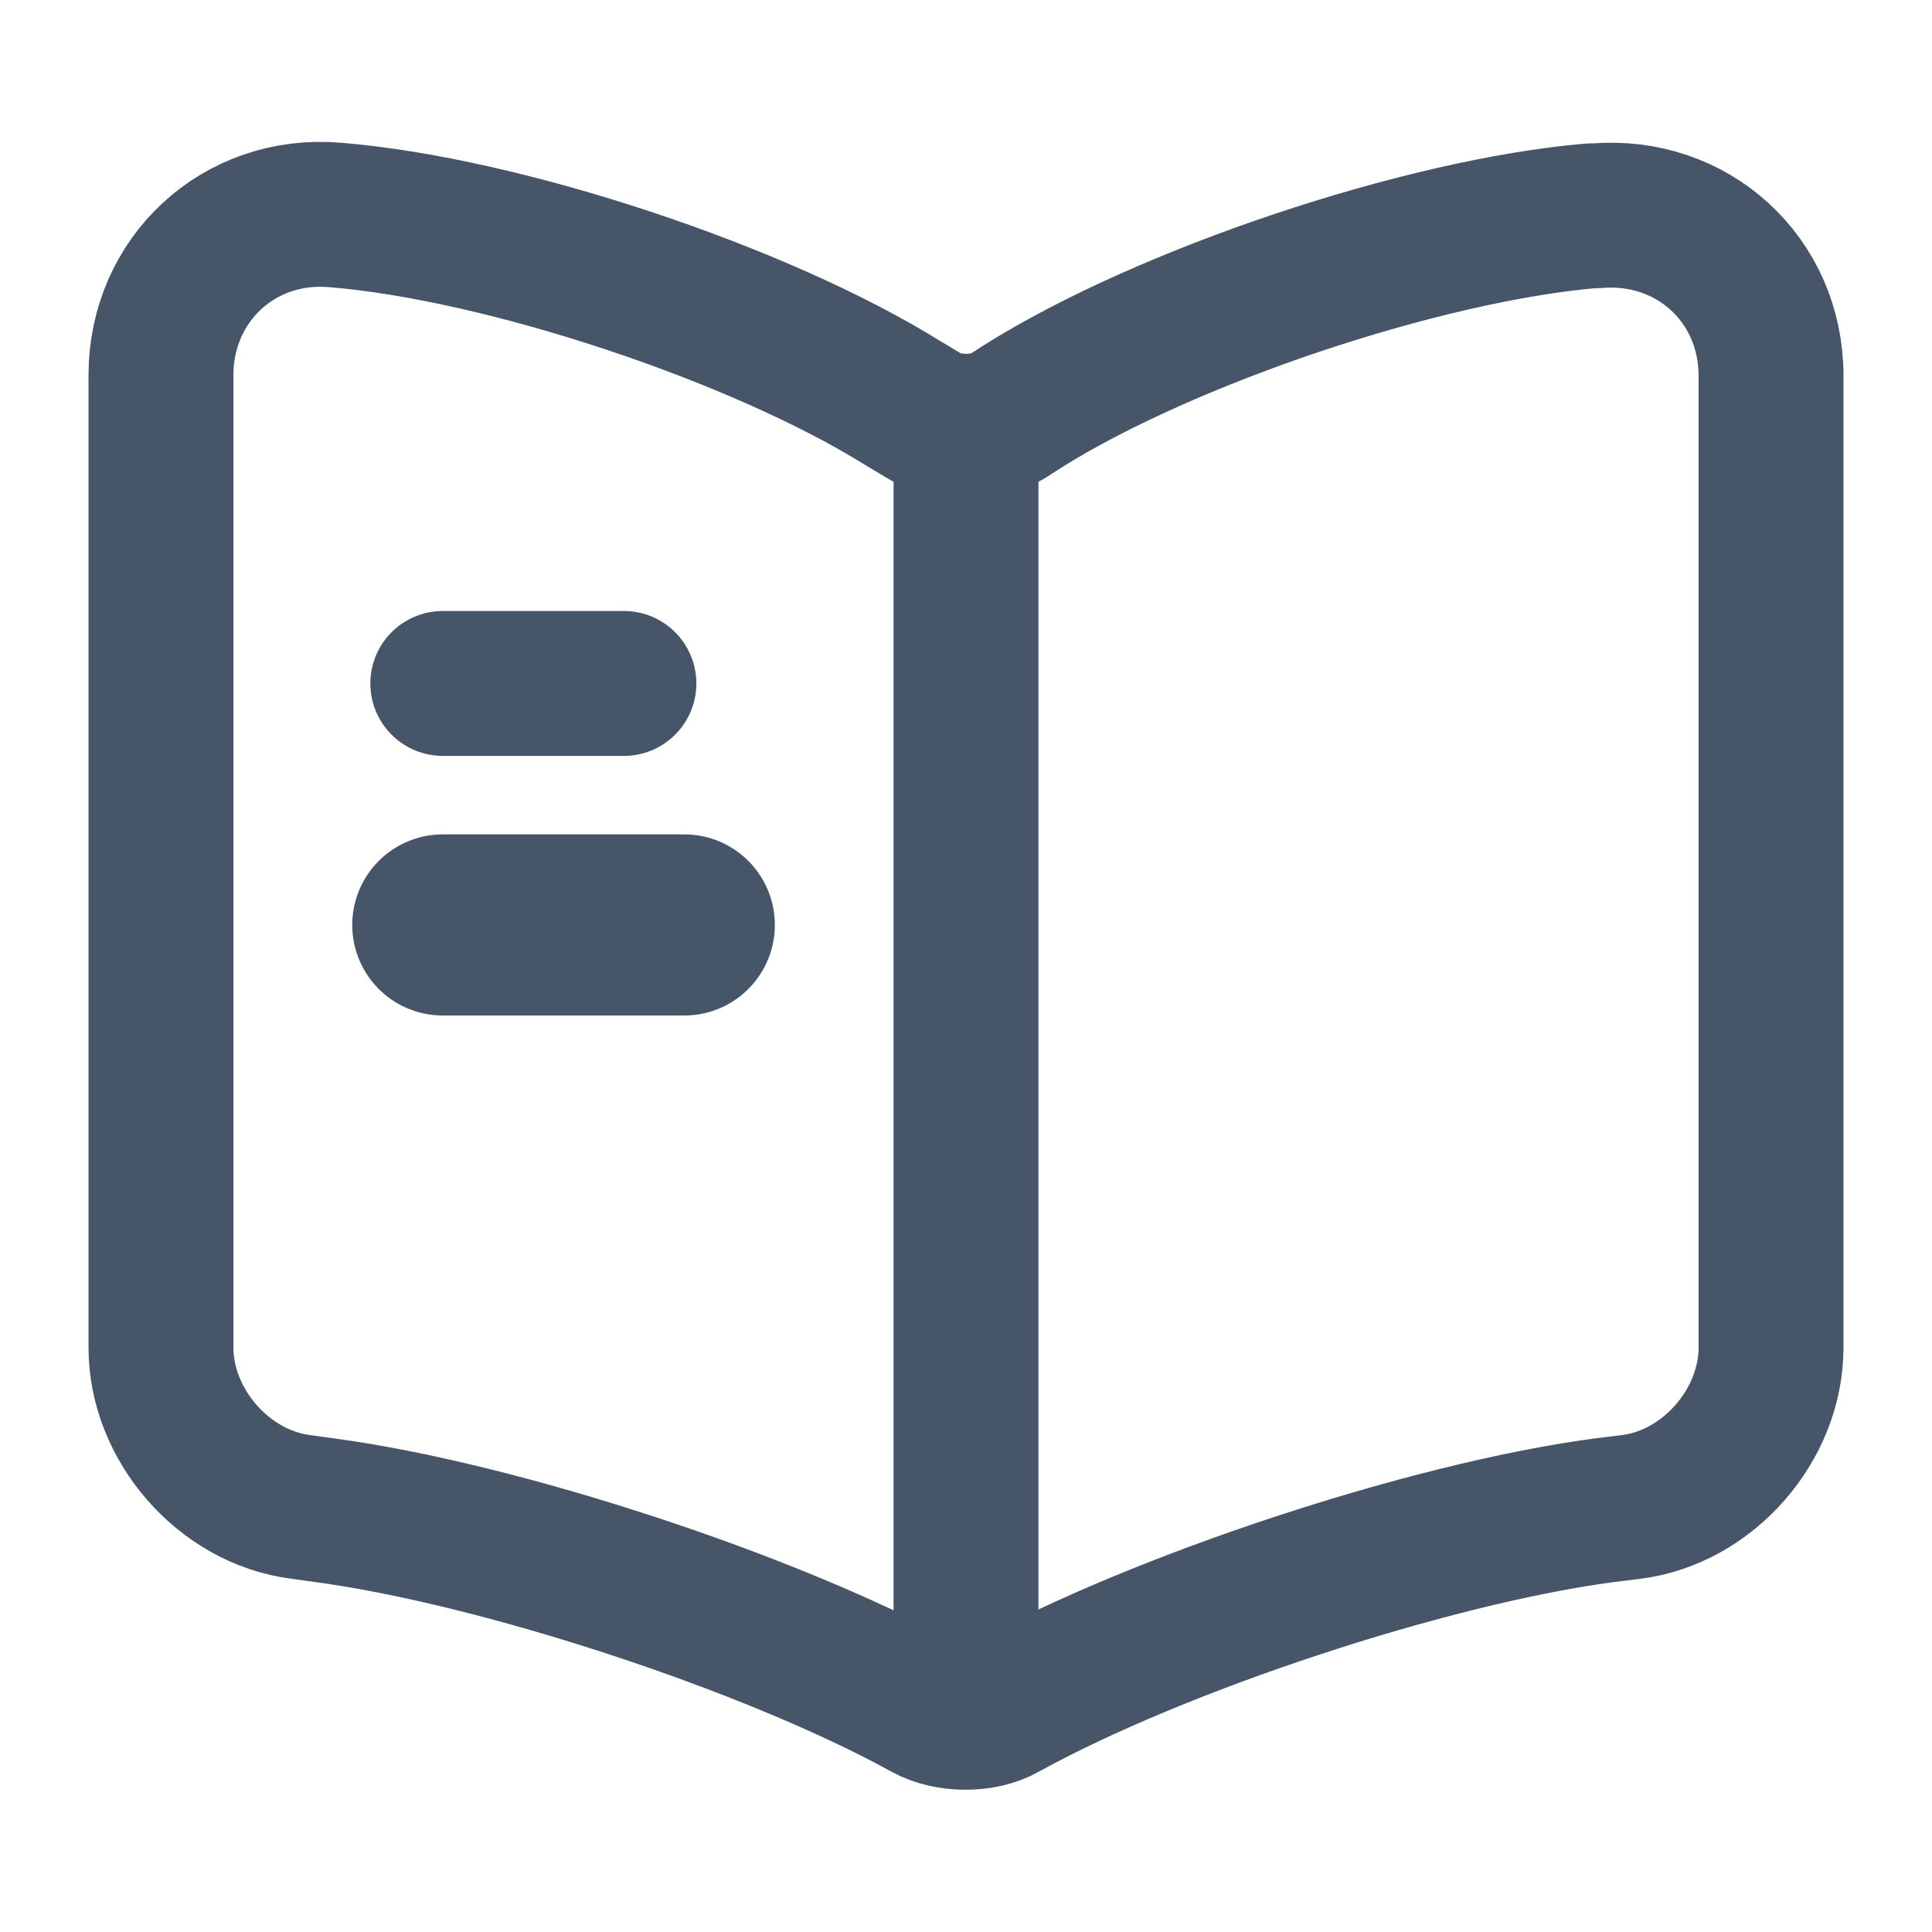
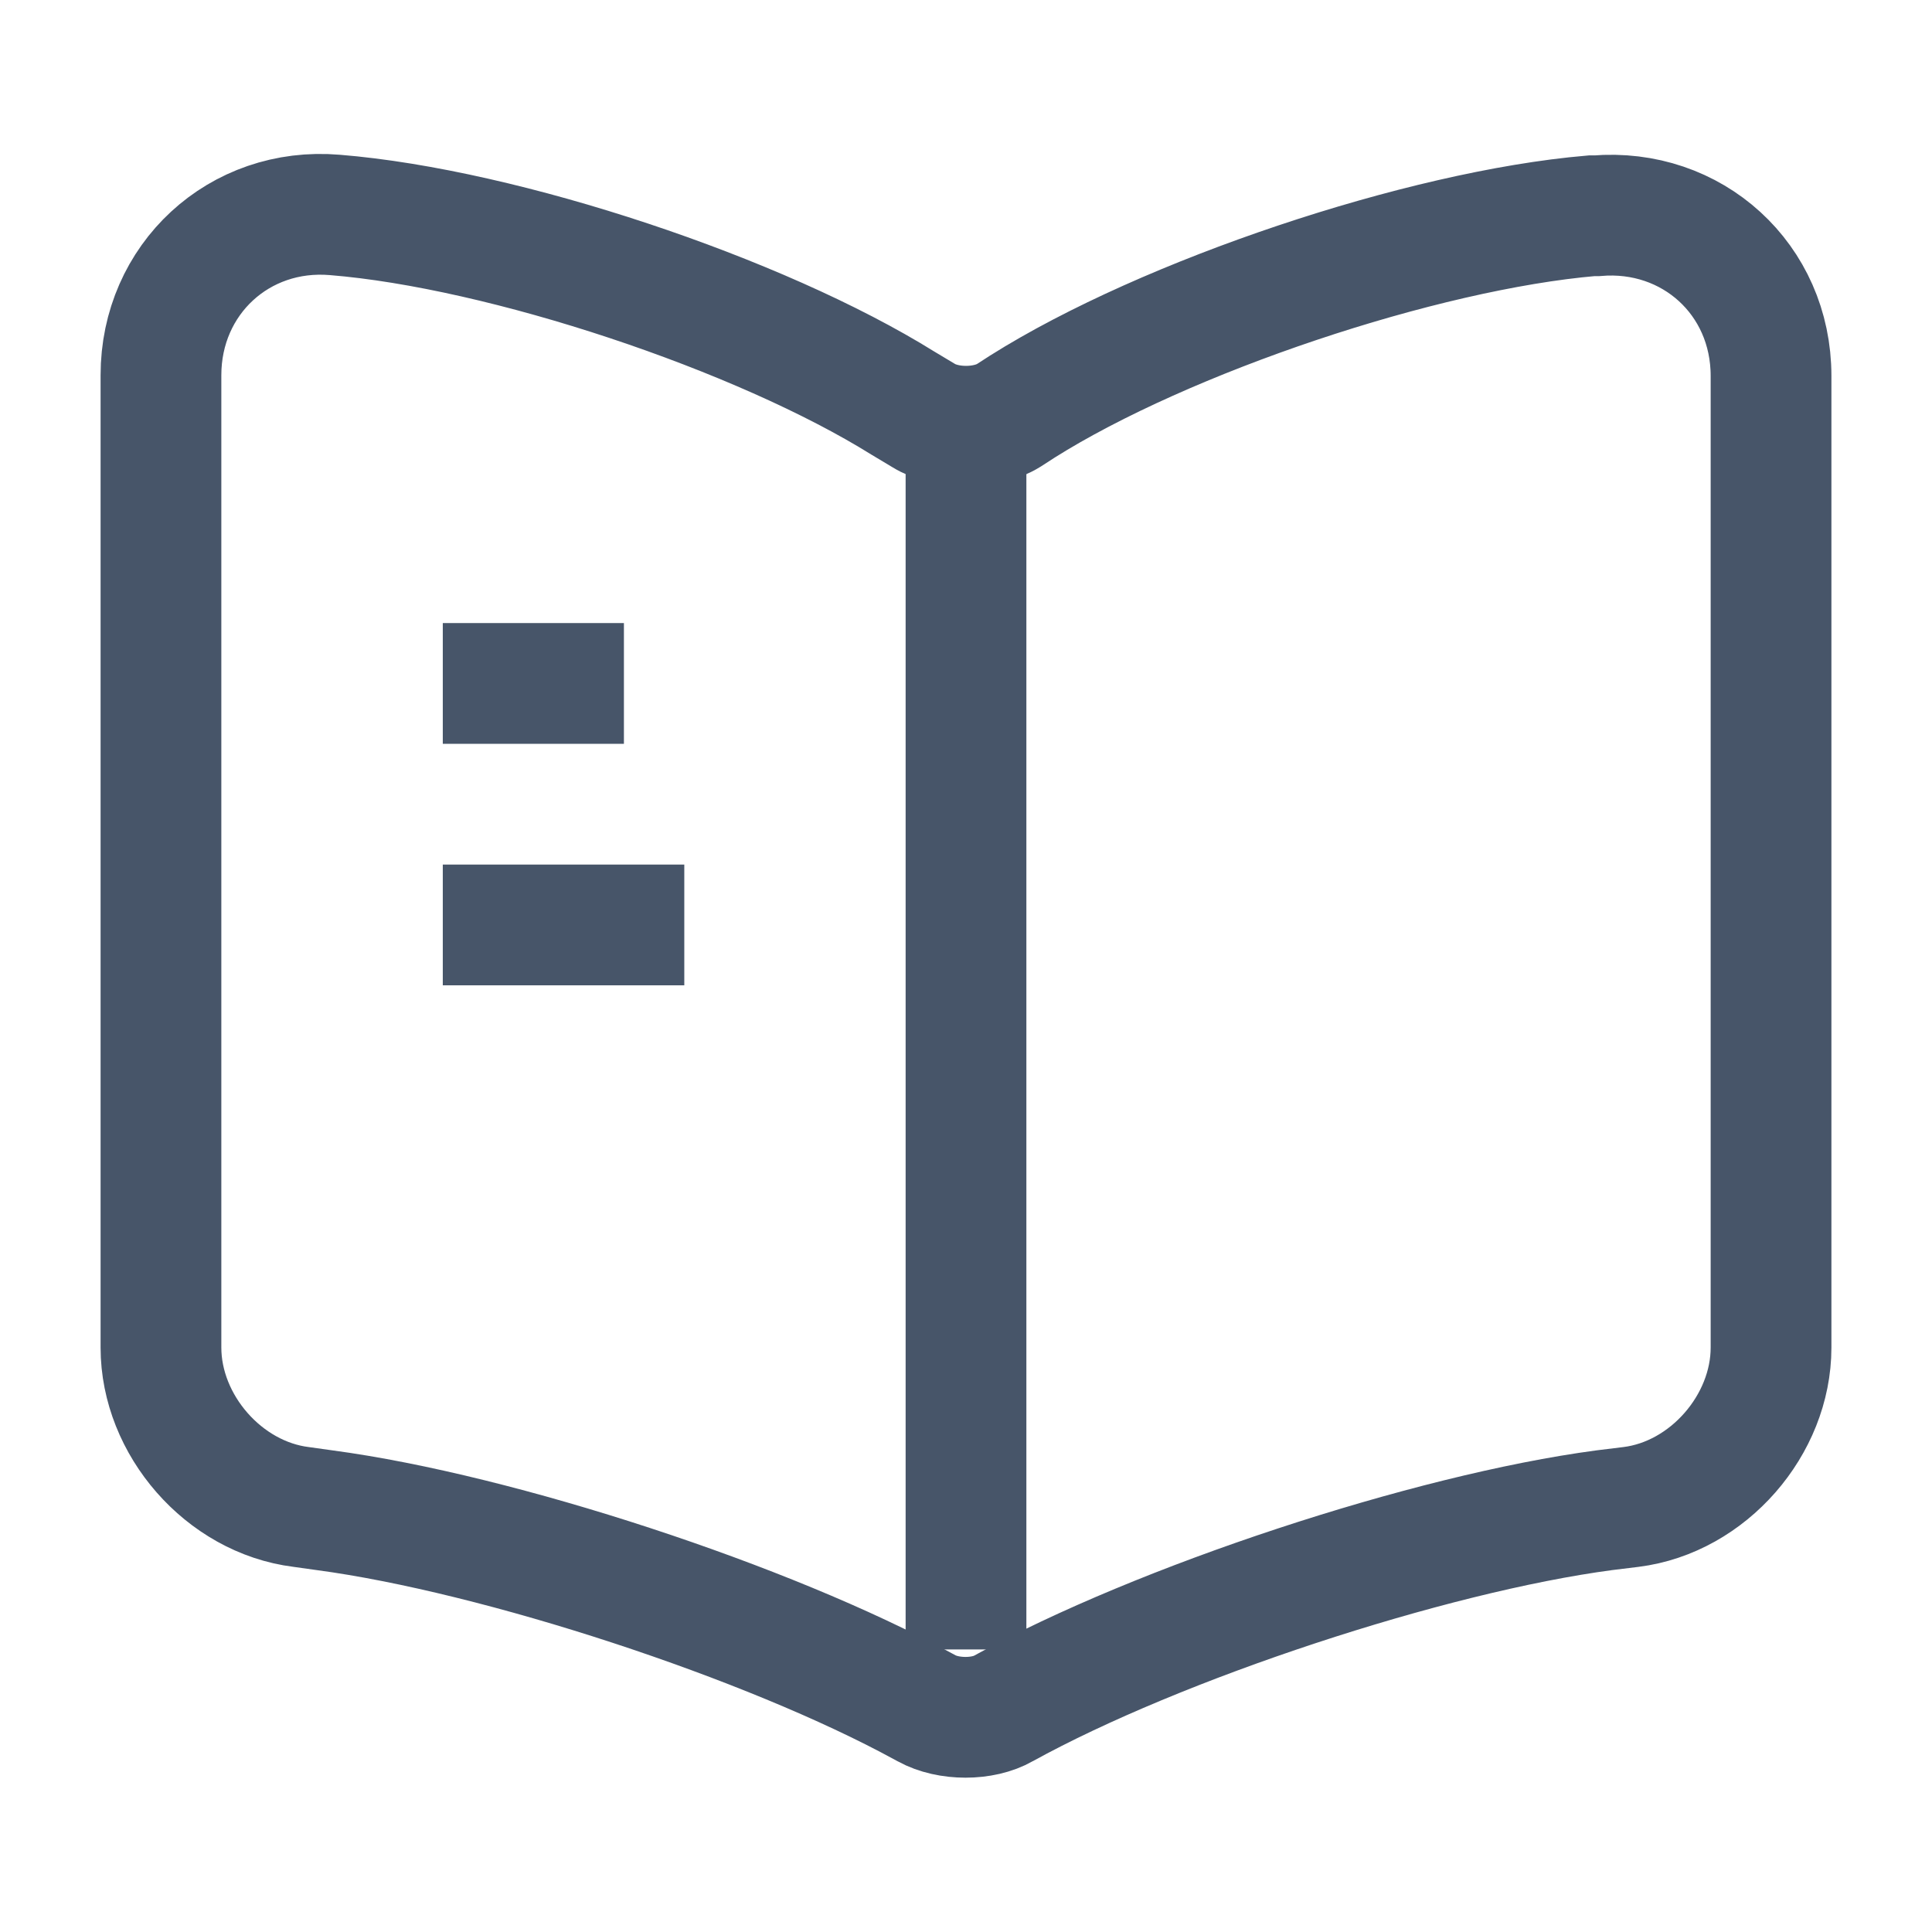
<svg xmlns="http://www.w3.org/2000/svg" width="16" height="16" viewBox="0 0 16 16" fill="none">
-   <path d="M14.667 11.16V3.113C14.667 2.313 14.014 1.72 13.22 1.787H13.18C11.78 1.907 9.653 2.62 8.467 3.367L8.354 3.44C8.16 3.56 7.84 3.56 7.647 3.44L7.48 3.34C6.293 2.6 4.173 1.893 2.773 1.78C1.98 1.713 1.333 2.313 1.333 3.107V11.16C1.333 11.8 1.853 12.4 2.494 12.48L2.687 12.507C4.133 12.7 6.367 13.433 7.647 14.133L7.673 14.147C7.854 14.247 8.14 14.247 8.313 14.147C9.594 13.44 11.834 12.7 13.287 12.507L13.507 12.48C14.147 12.4 14.667 11.8 14.667 11.16Z" stroke="#475569" stroke-width="1.2" stroke-linecap="round" stroke-linejoin="round" />
-   <path d="M8 3.66V13.66" stroke="#475569" stroke-width="1.2" stroke-linecap="round" stroke-linejoin="round" />
-   <path d="M5.167 5.66H3.667" stroke="#475569" stroke-width="1.2" stroke-linecap="round" stroke-linejoin="round" />
-   <path d="M5.667 7.66H3.667" stroke="#475569" stroke-width="1.5" stroke-linecap="round" stroke-linejoin="round" />
+   <path d="M14.667 11.16V3.113C14.667 2.313 14.014 1.72 13.22 1.787H13.18C11.78 1.907 9.653 2.62 8.467 3.367L8.354 3.44C8.16 3.56 7.84 3.56 7.647 3.44L7.48 3.34C6.293 2.6 4.173 1.893 2.773 1.78C1.98 1.713 1.333 2.313 1.333 3.107V11.16C1.333 11.8 1.853 12.4 2.494 12.48L2.687 12.507C4.133 12.7 6.367 13.433 7.647 14.133L7.673 14.147C7.854 14.247 8.14 14.247 8.313 14.147C9.594 13.44 11.834 12.7 13.287 12.507L13.507 12.48C14.147 12.4 14.667 11.8 14.667 11.16Z" stroke="#475569" strokeWidth="1.2" strokeLinecap="round" strokeLinejoin="round" />
+   <path d="M8 3.66V13.66" stroke="#475569" strokeWidth="1.2" strokeLinecap="round" strokeLinejoin="round" />
+   <path d="M5.167 5.66H3.667" stroke="#475569" strokeWidth="1.2" strokeLinecap="round" strokeLinejoin="round" />
+   <path d="M5.667 7.66H3.667" stroke="#475569" strokeWidth="1.5" strokeLinecap="round" strokeLinejoin="round" />
</svg>
